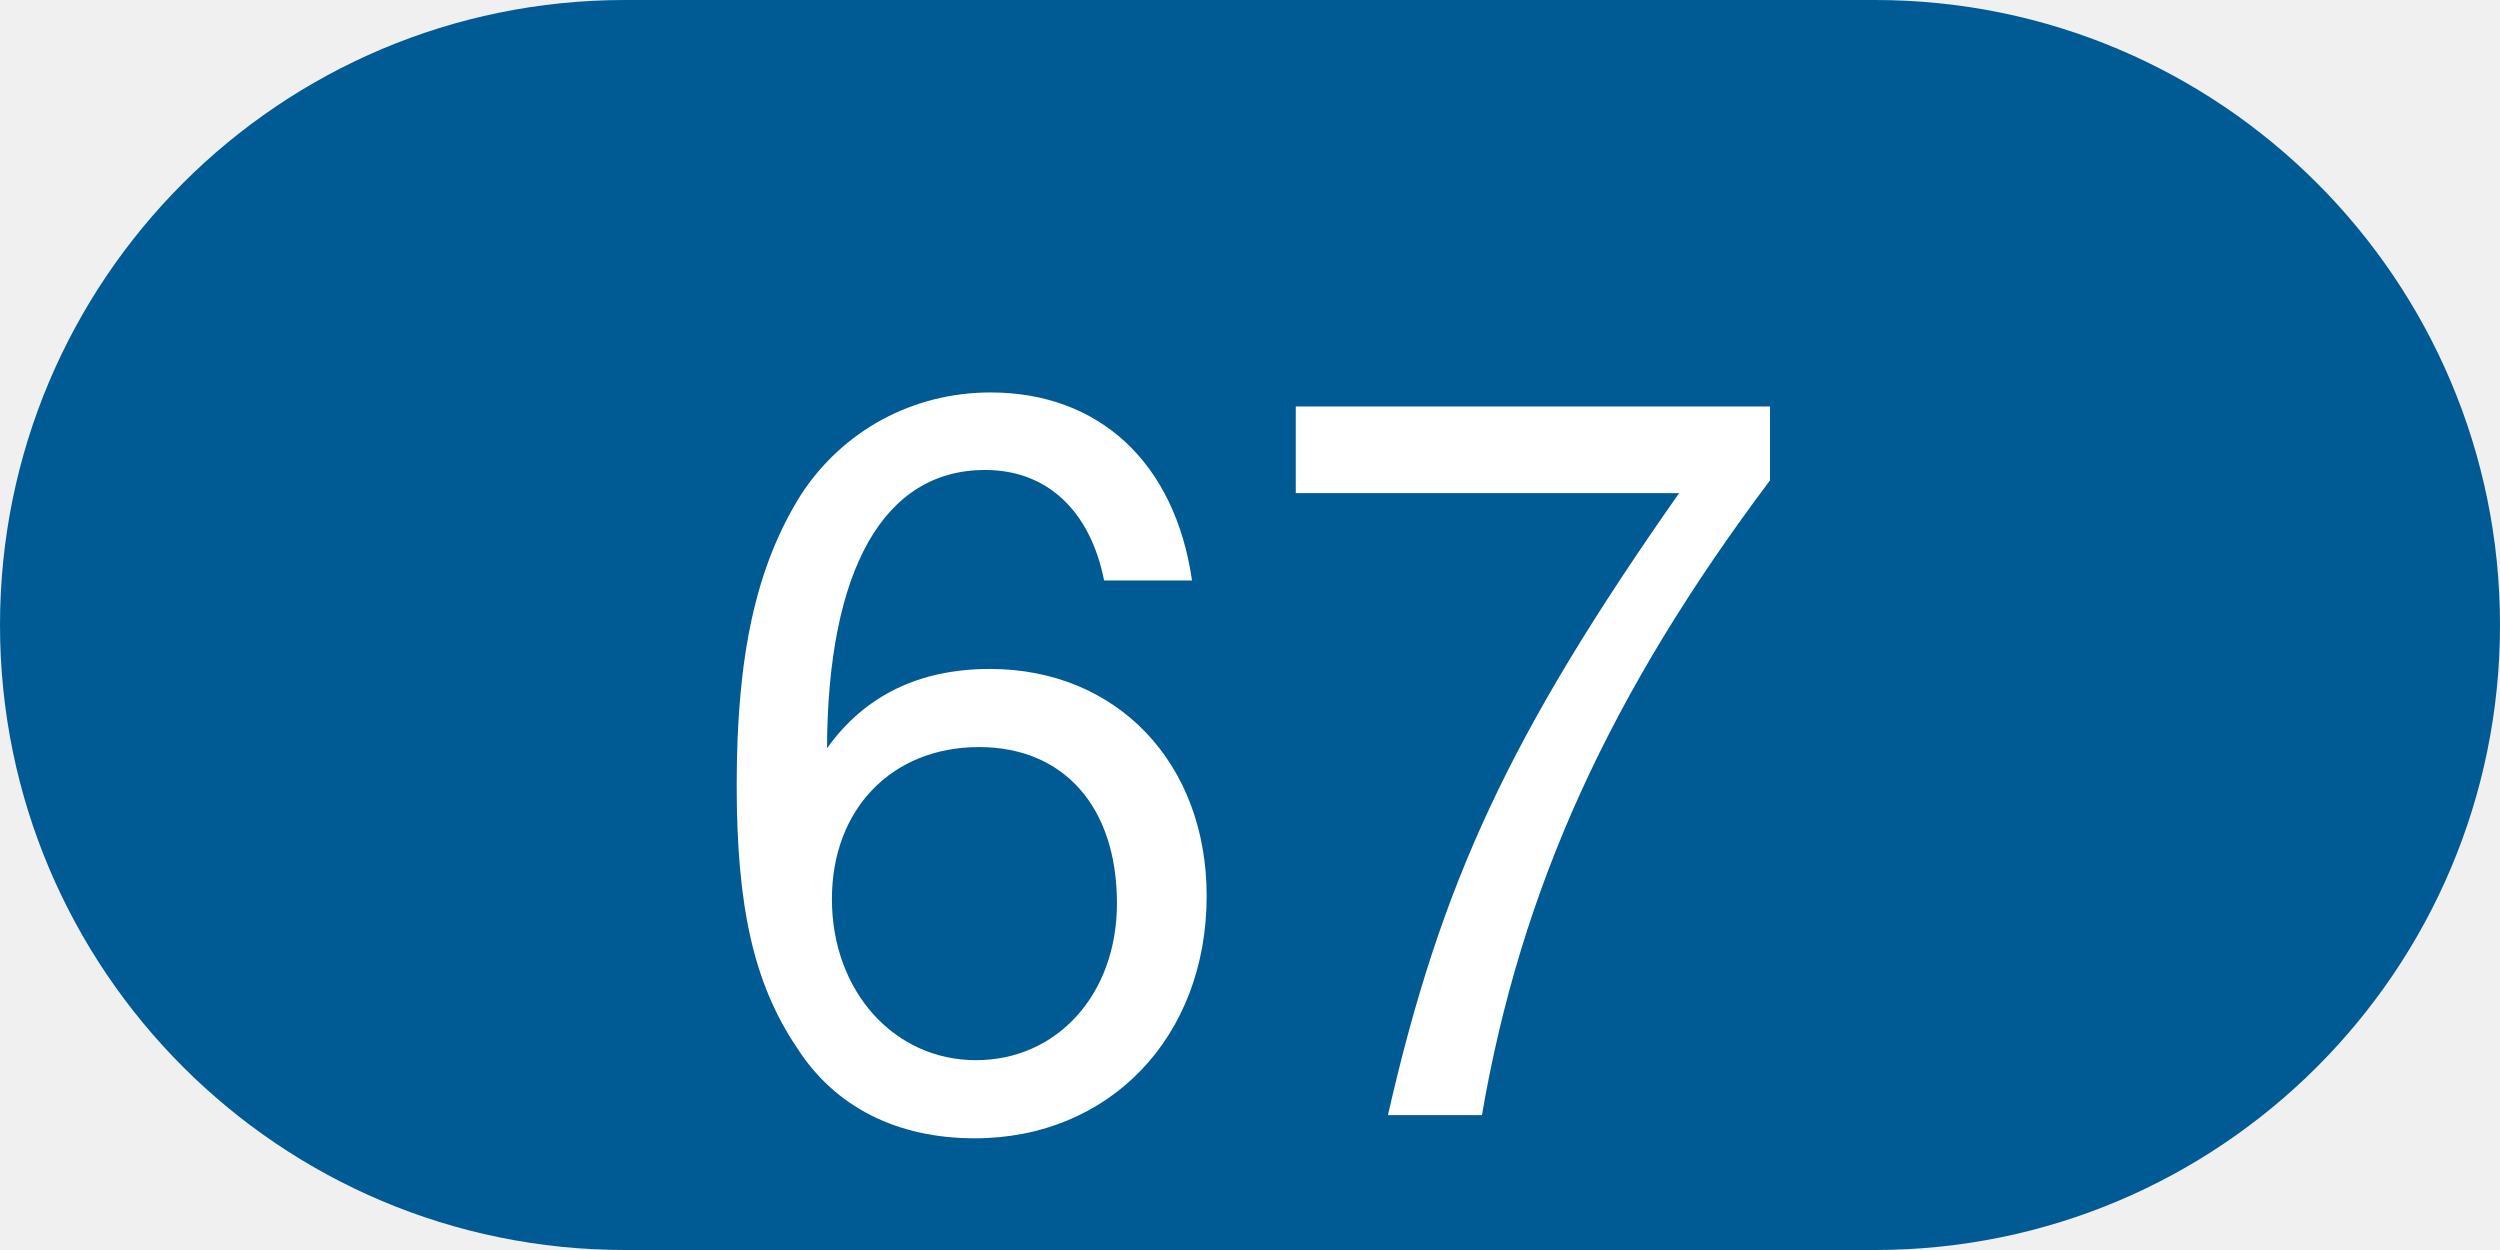
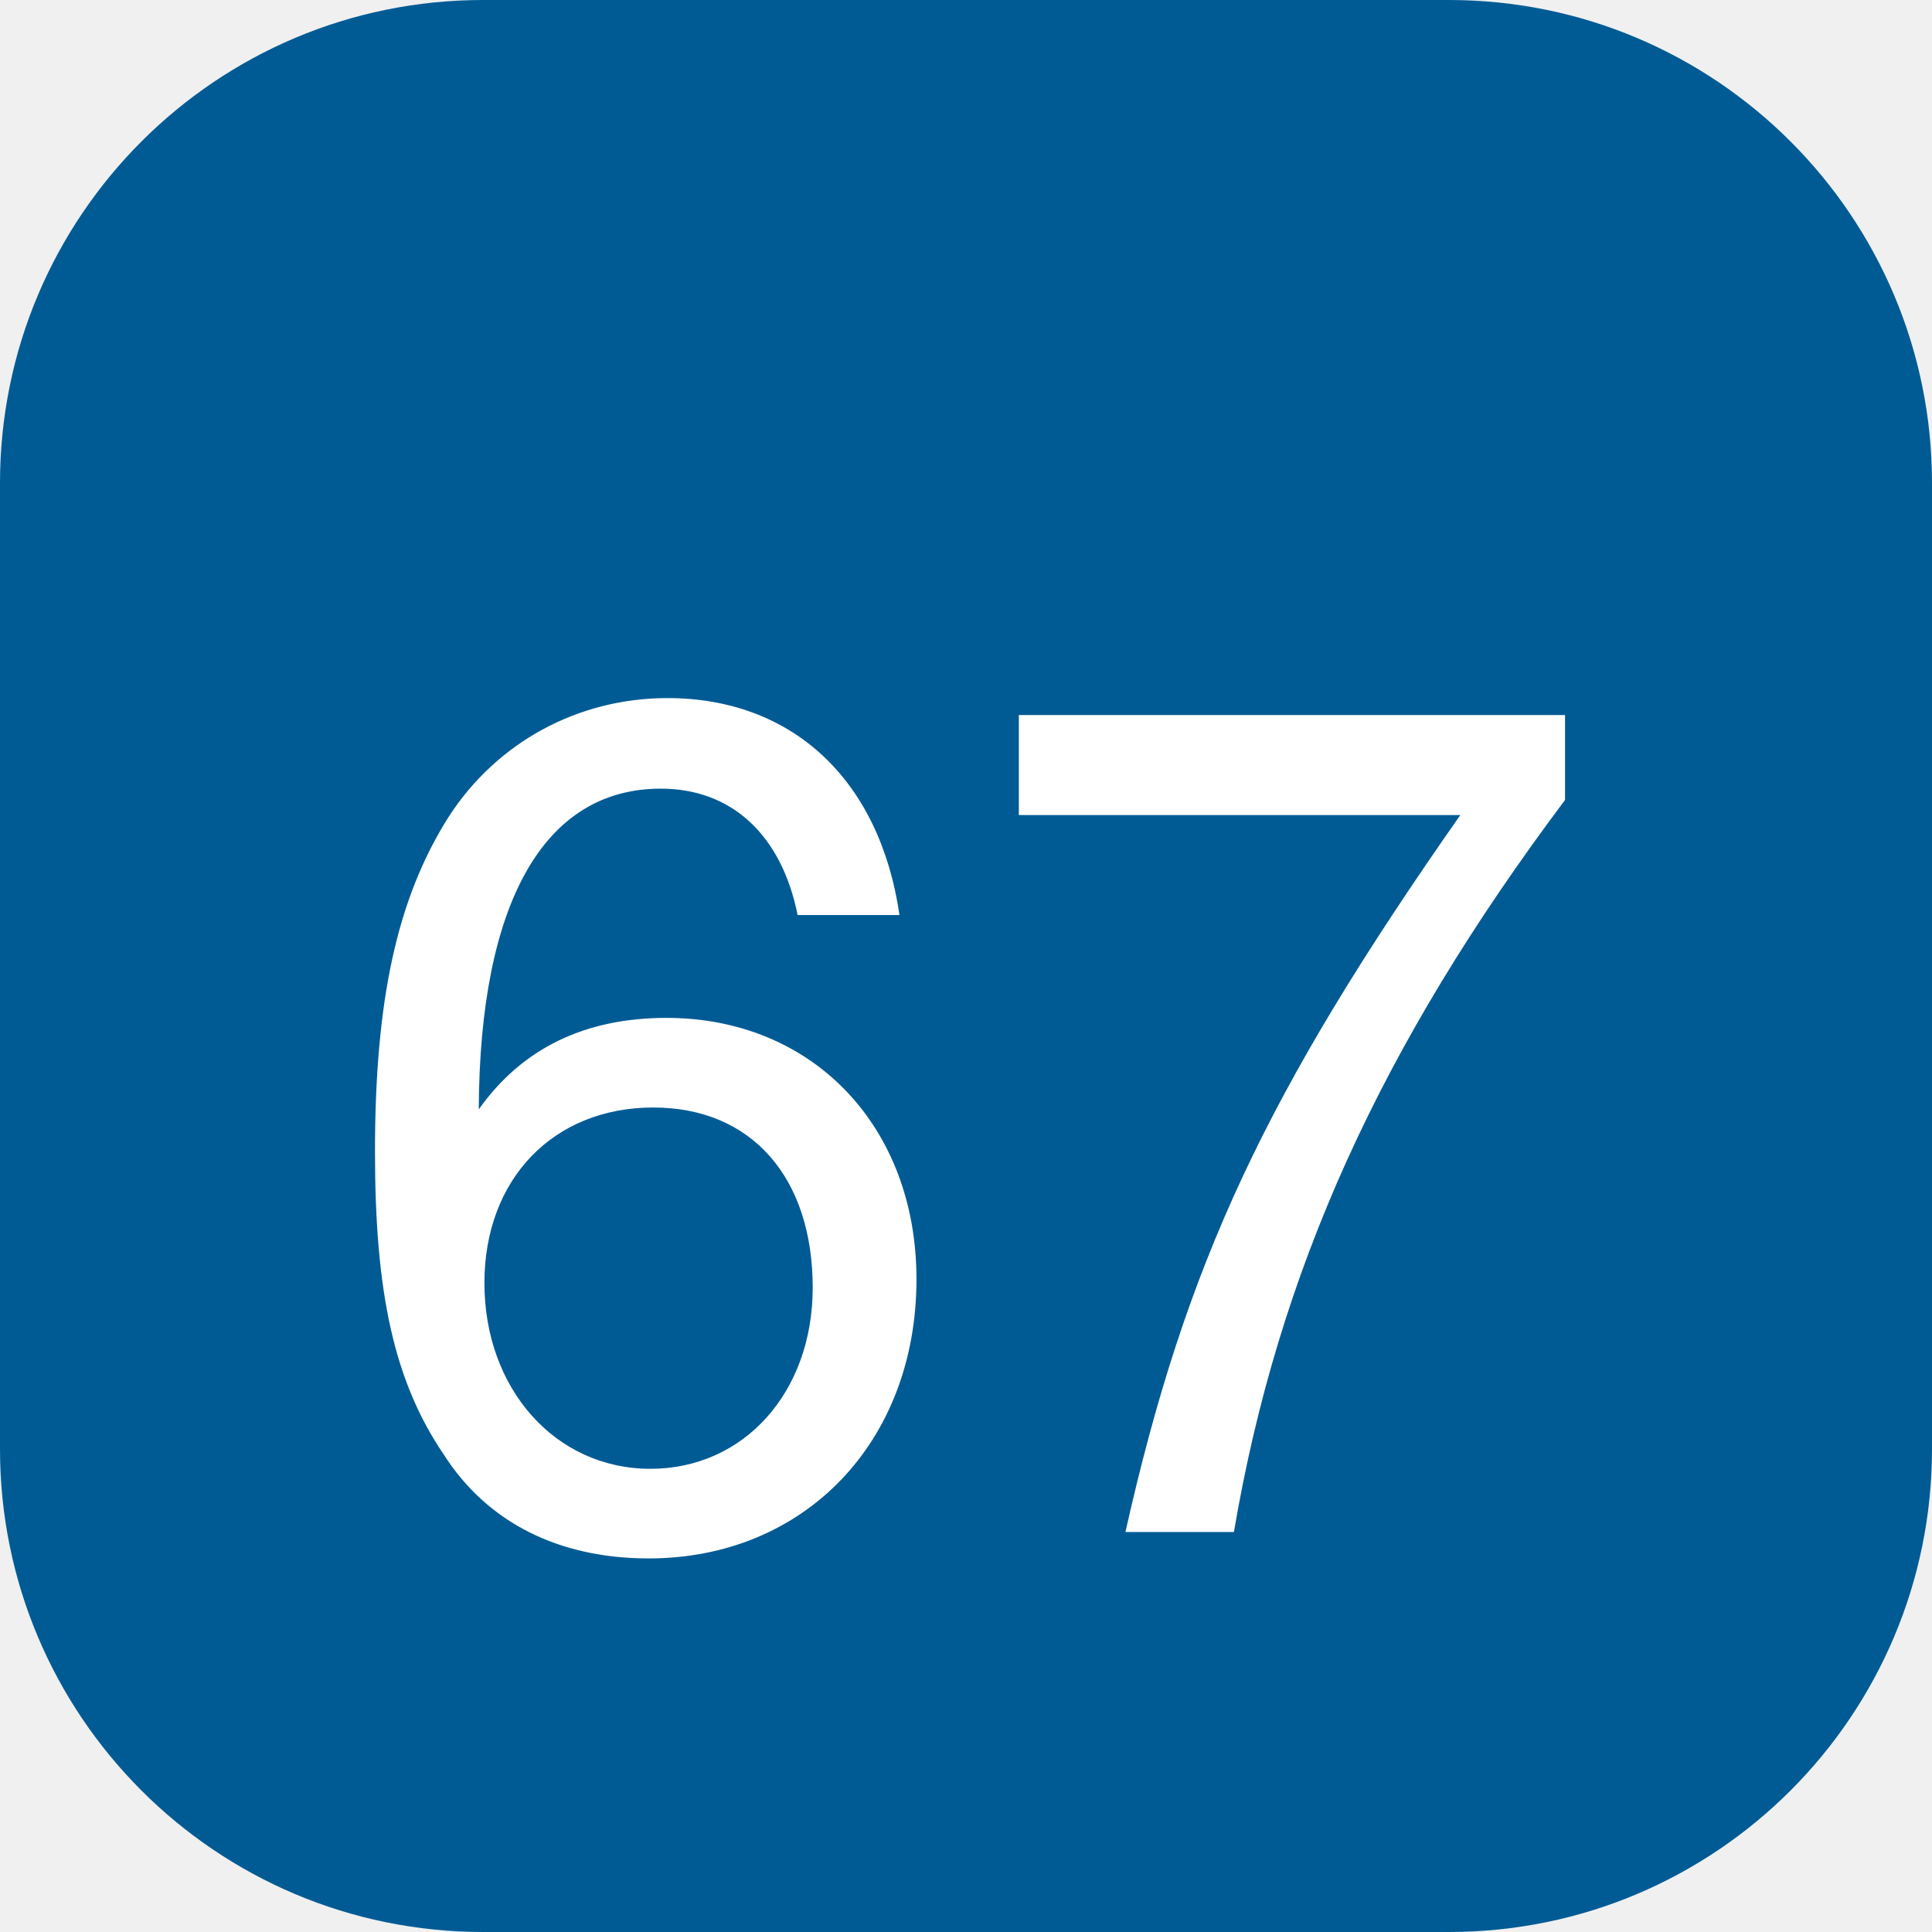
- <svg xmlns="http://www.w3.org/2000/svg" width="64" height="32">
-   <rect x="0" y="0" width="64" height="32" rx="16" ry="16" fill="#005B95" />
-   <text x="32" y="20" font-family="Helvetica Neue, Helvetica, Arial, sans-serif" font-size="25.6" fill="#FFFFFF" text-anchor="middle" dominant-baseline="middle">67</text>
+ <svg xmlns="http://www.w3.org/2000/svg" width="32" height="32">
+   <rect x="0" y="0" width="32" height="32" rx="8" ry="8" fill="#005B95" />
+   <text x="16" y="19" font-family="Helvetica Neue, Helvetica, Arial, sans-serif" font-size="19.1" fill="#FFFFFF" text-anchor="middle" dominant-baseline="middle">67</text>
</svg>
